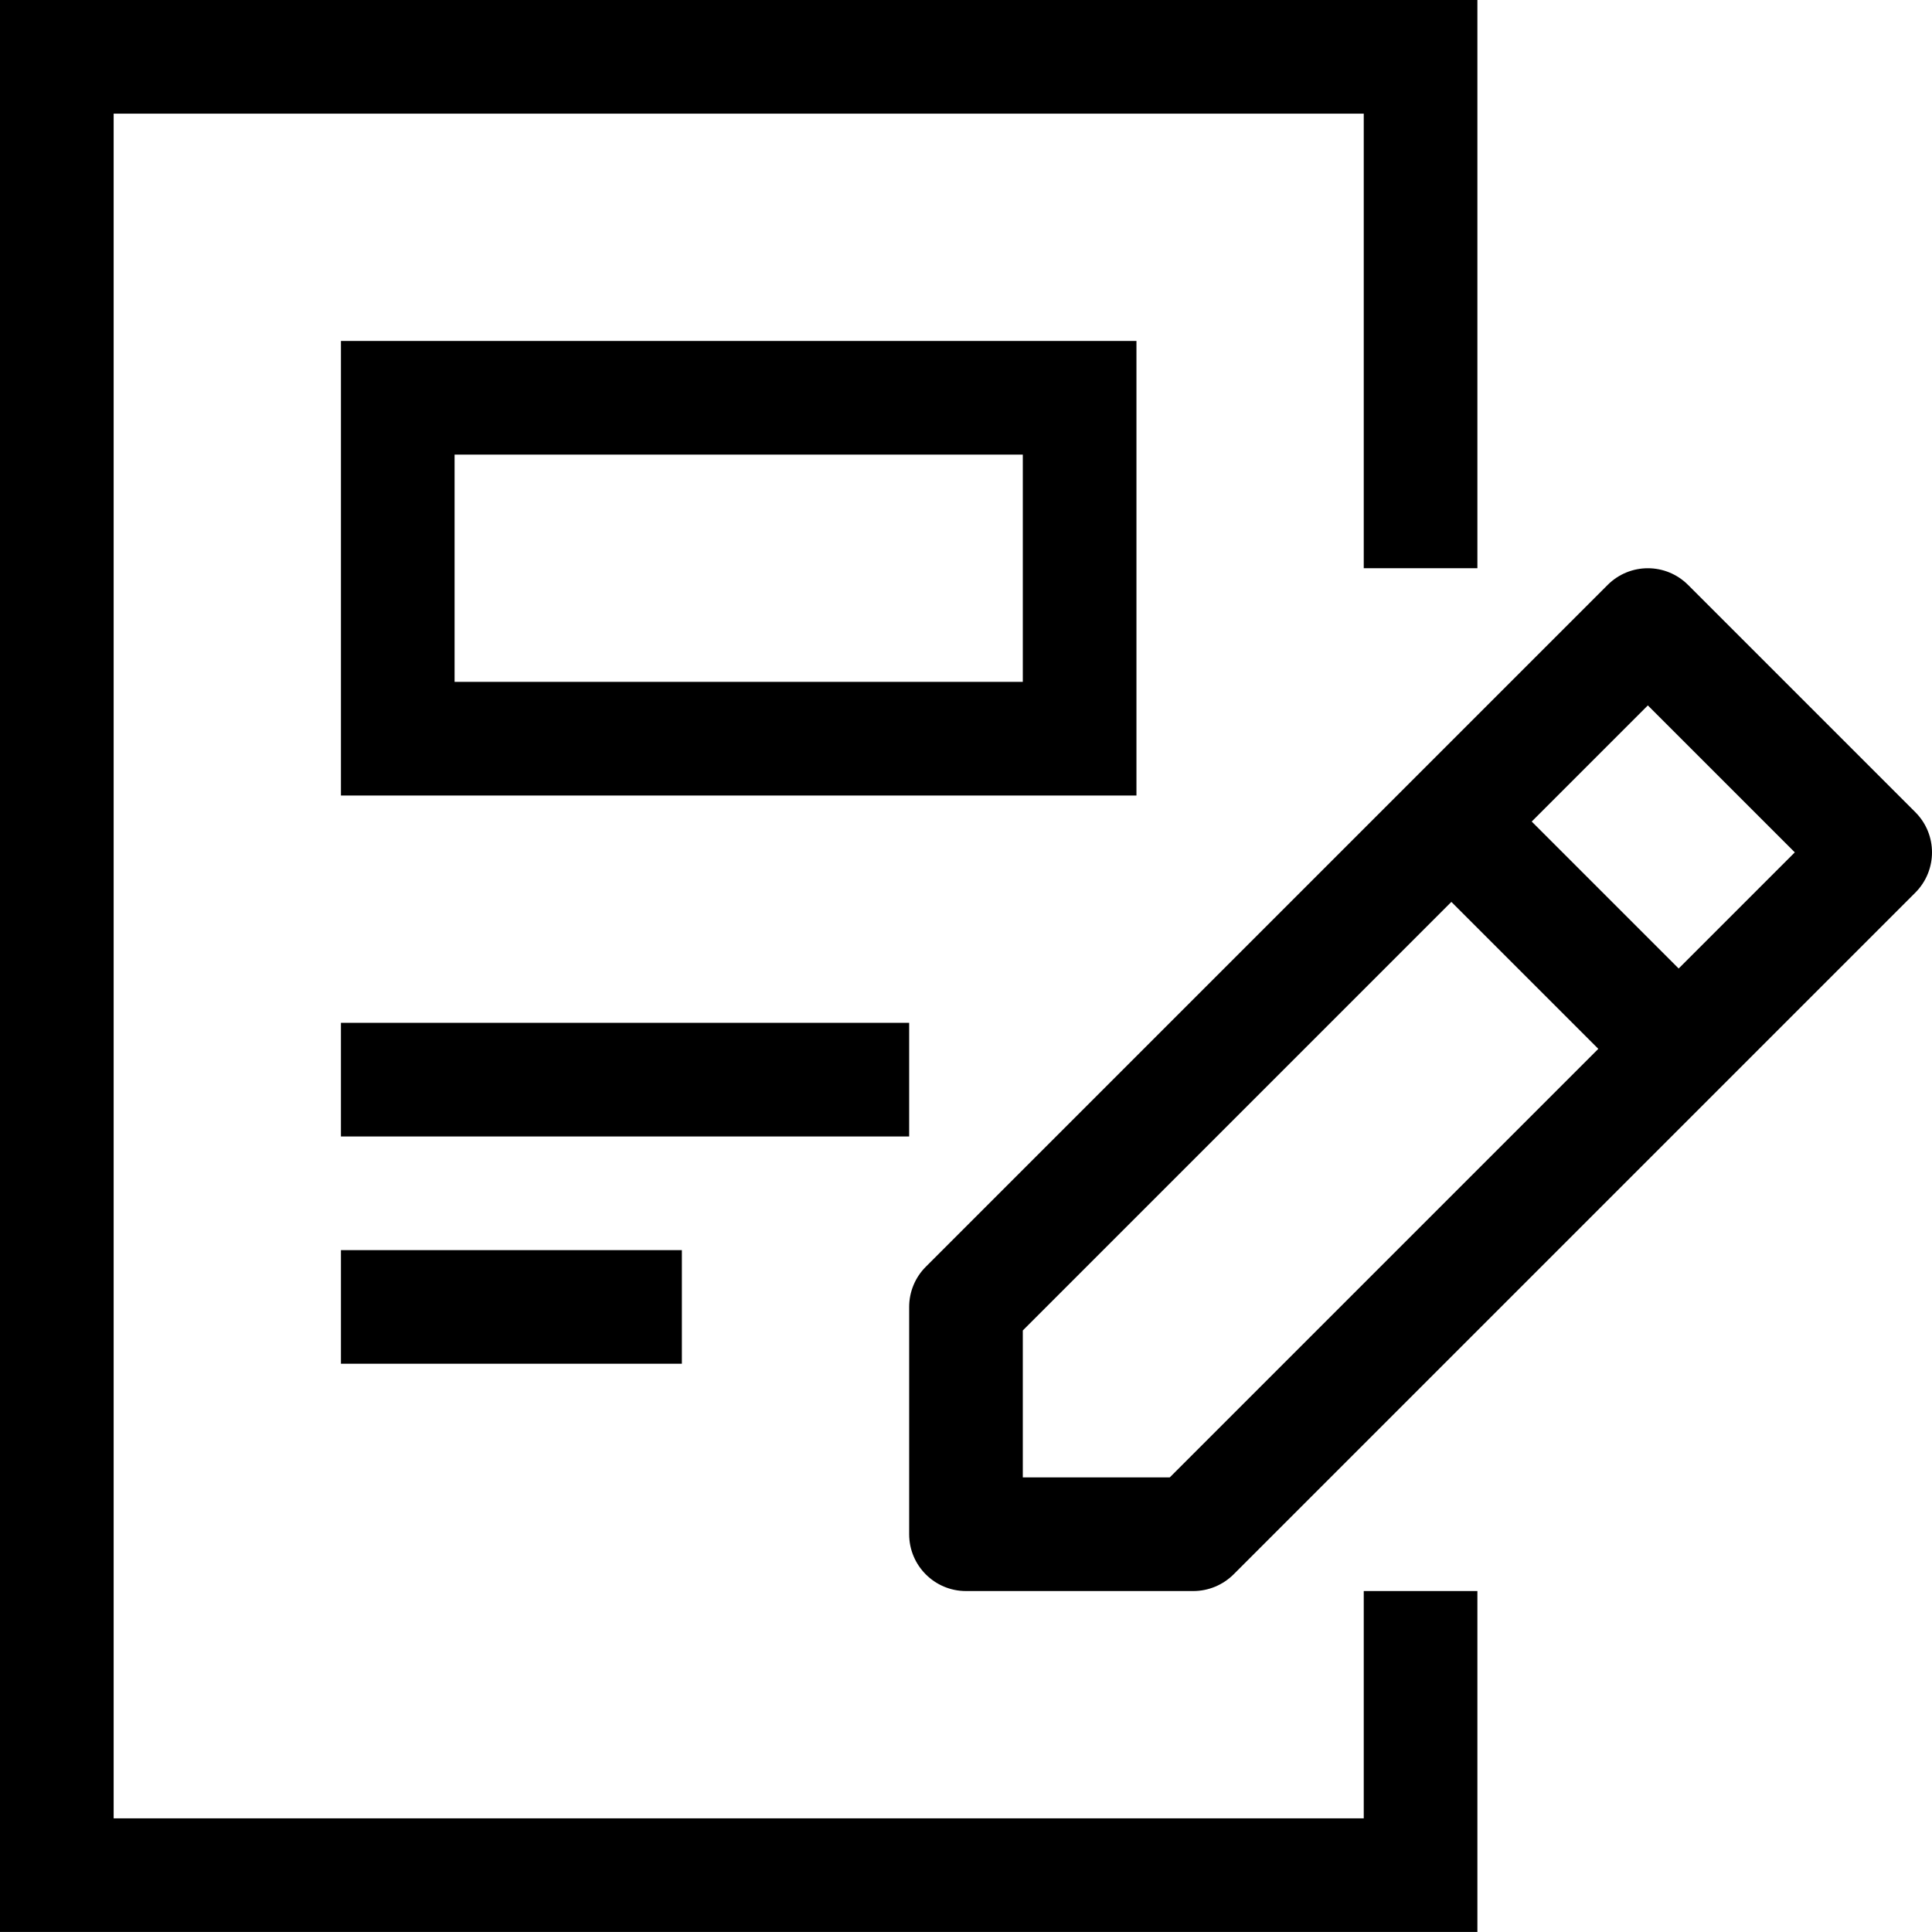
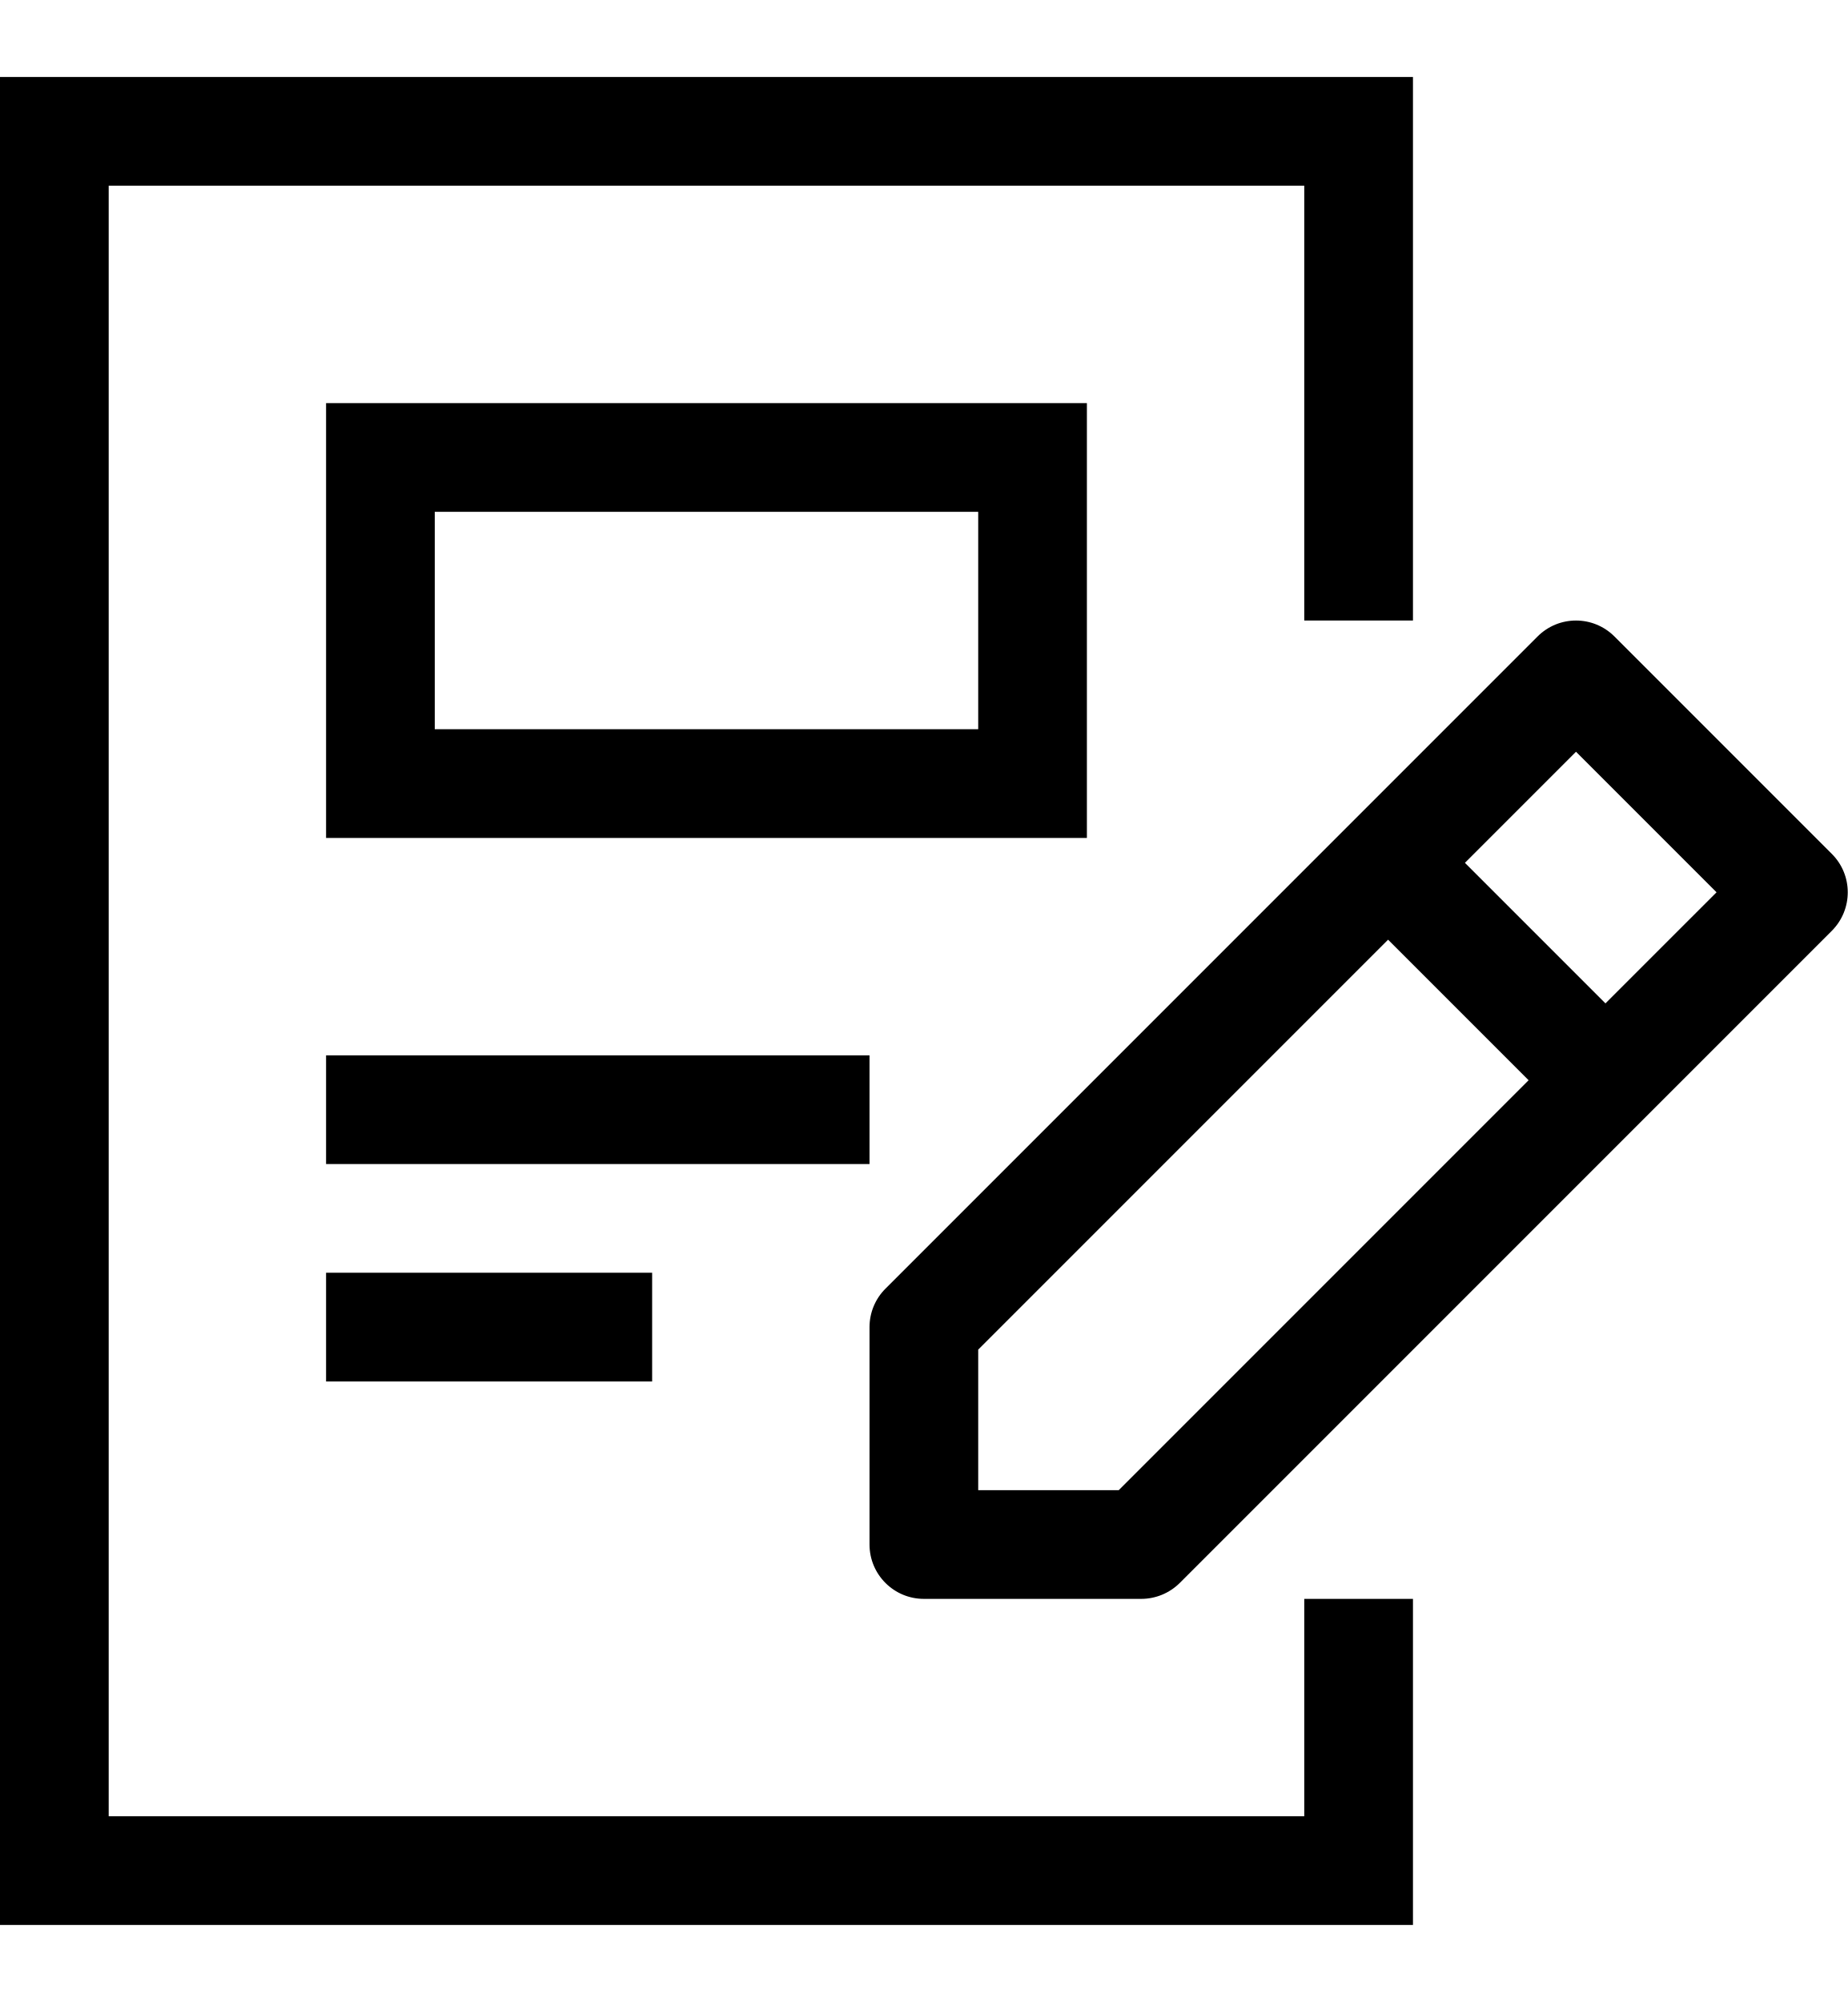
- <svg xmlns="http://www.w3.org/2000/svg" fill="#000000" width="25" height="25" viewBox="0 0 1920 1920">
+ <svg xmlns="http://www.w3.org/2000/svg" fill="#000000" width="36" height="39" viewBox="0 0 1920 1920">
  <path d="M1468.214 0v564.698h-112.94V112.94H112.94v1694.092h1242.334v-225.879h112.94v338.819H0V0h1468.214Zm129.428 581.311c22.137-22.136 57.825-22.136 79.962 0l225.879 225.879c22.023 22.023 22.023 57.712 0 79.848l-677.638 677.637c-10.616 10.504-24.96 16.49-39.98 16.49h-225.88c-31.17 0-56.469-25.299-56.469-56.47v-225.88c0-15.02 5.986-29.364 16.49-39.867Zm-155.291 314.988-425.895 425.895v146.031h146.03l425.895-425.895-146.03-146.03Zm-764.714 346.047v112.94H338.82v-112.94h338.818Zm225.88-225.88v112.94H338.818v-112.94h564.697Zm734.106-315.44-115.424 115.425 146.03 146.03 115.425-115.423-146.031-146.031ZM1129.395 338.83v451.758H338.82V338.83h790.576Zm-112.94 112.94H451.759v225.878h564.698V451.77Z" fill-rule="evenodd" />
</svg>
